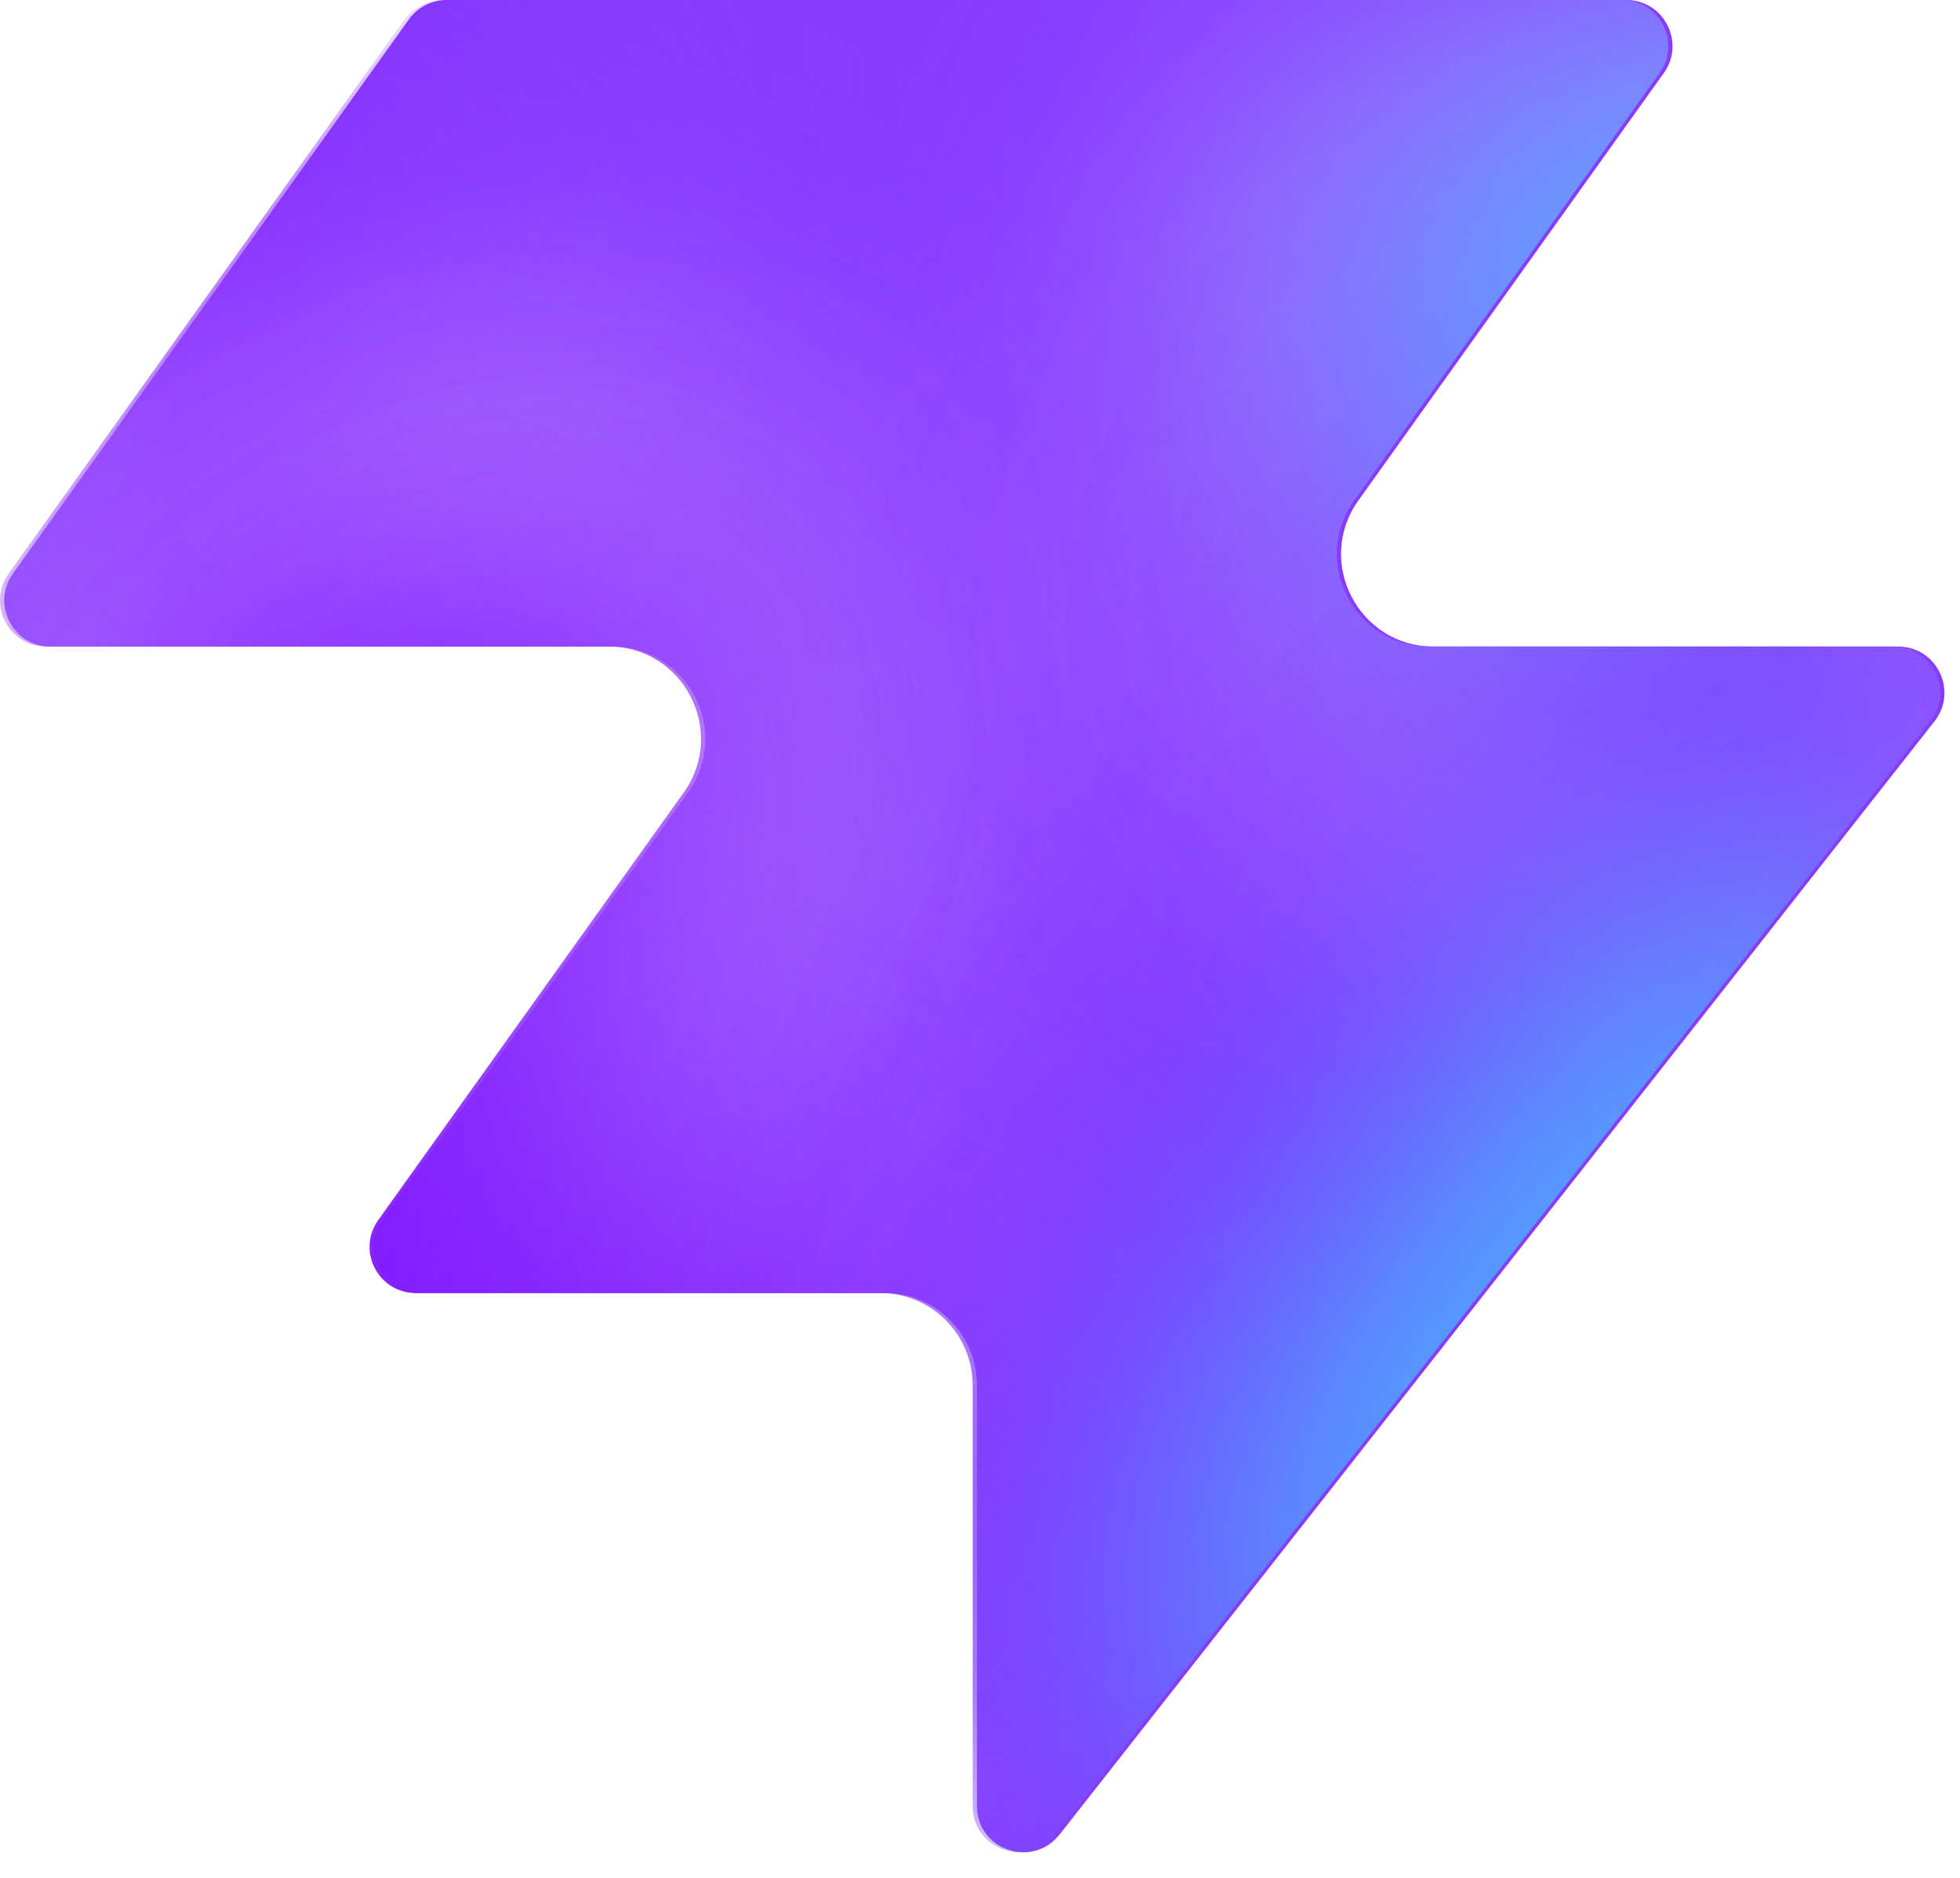
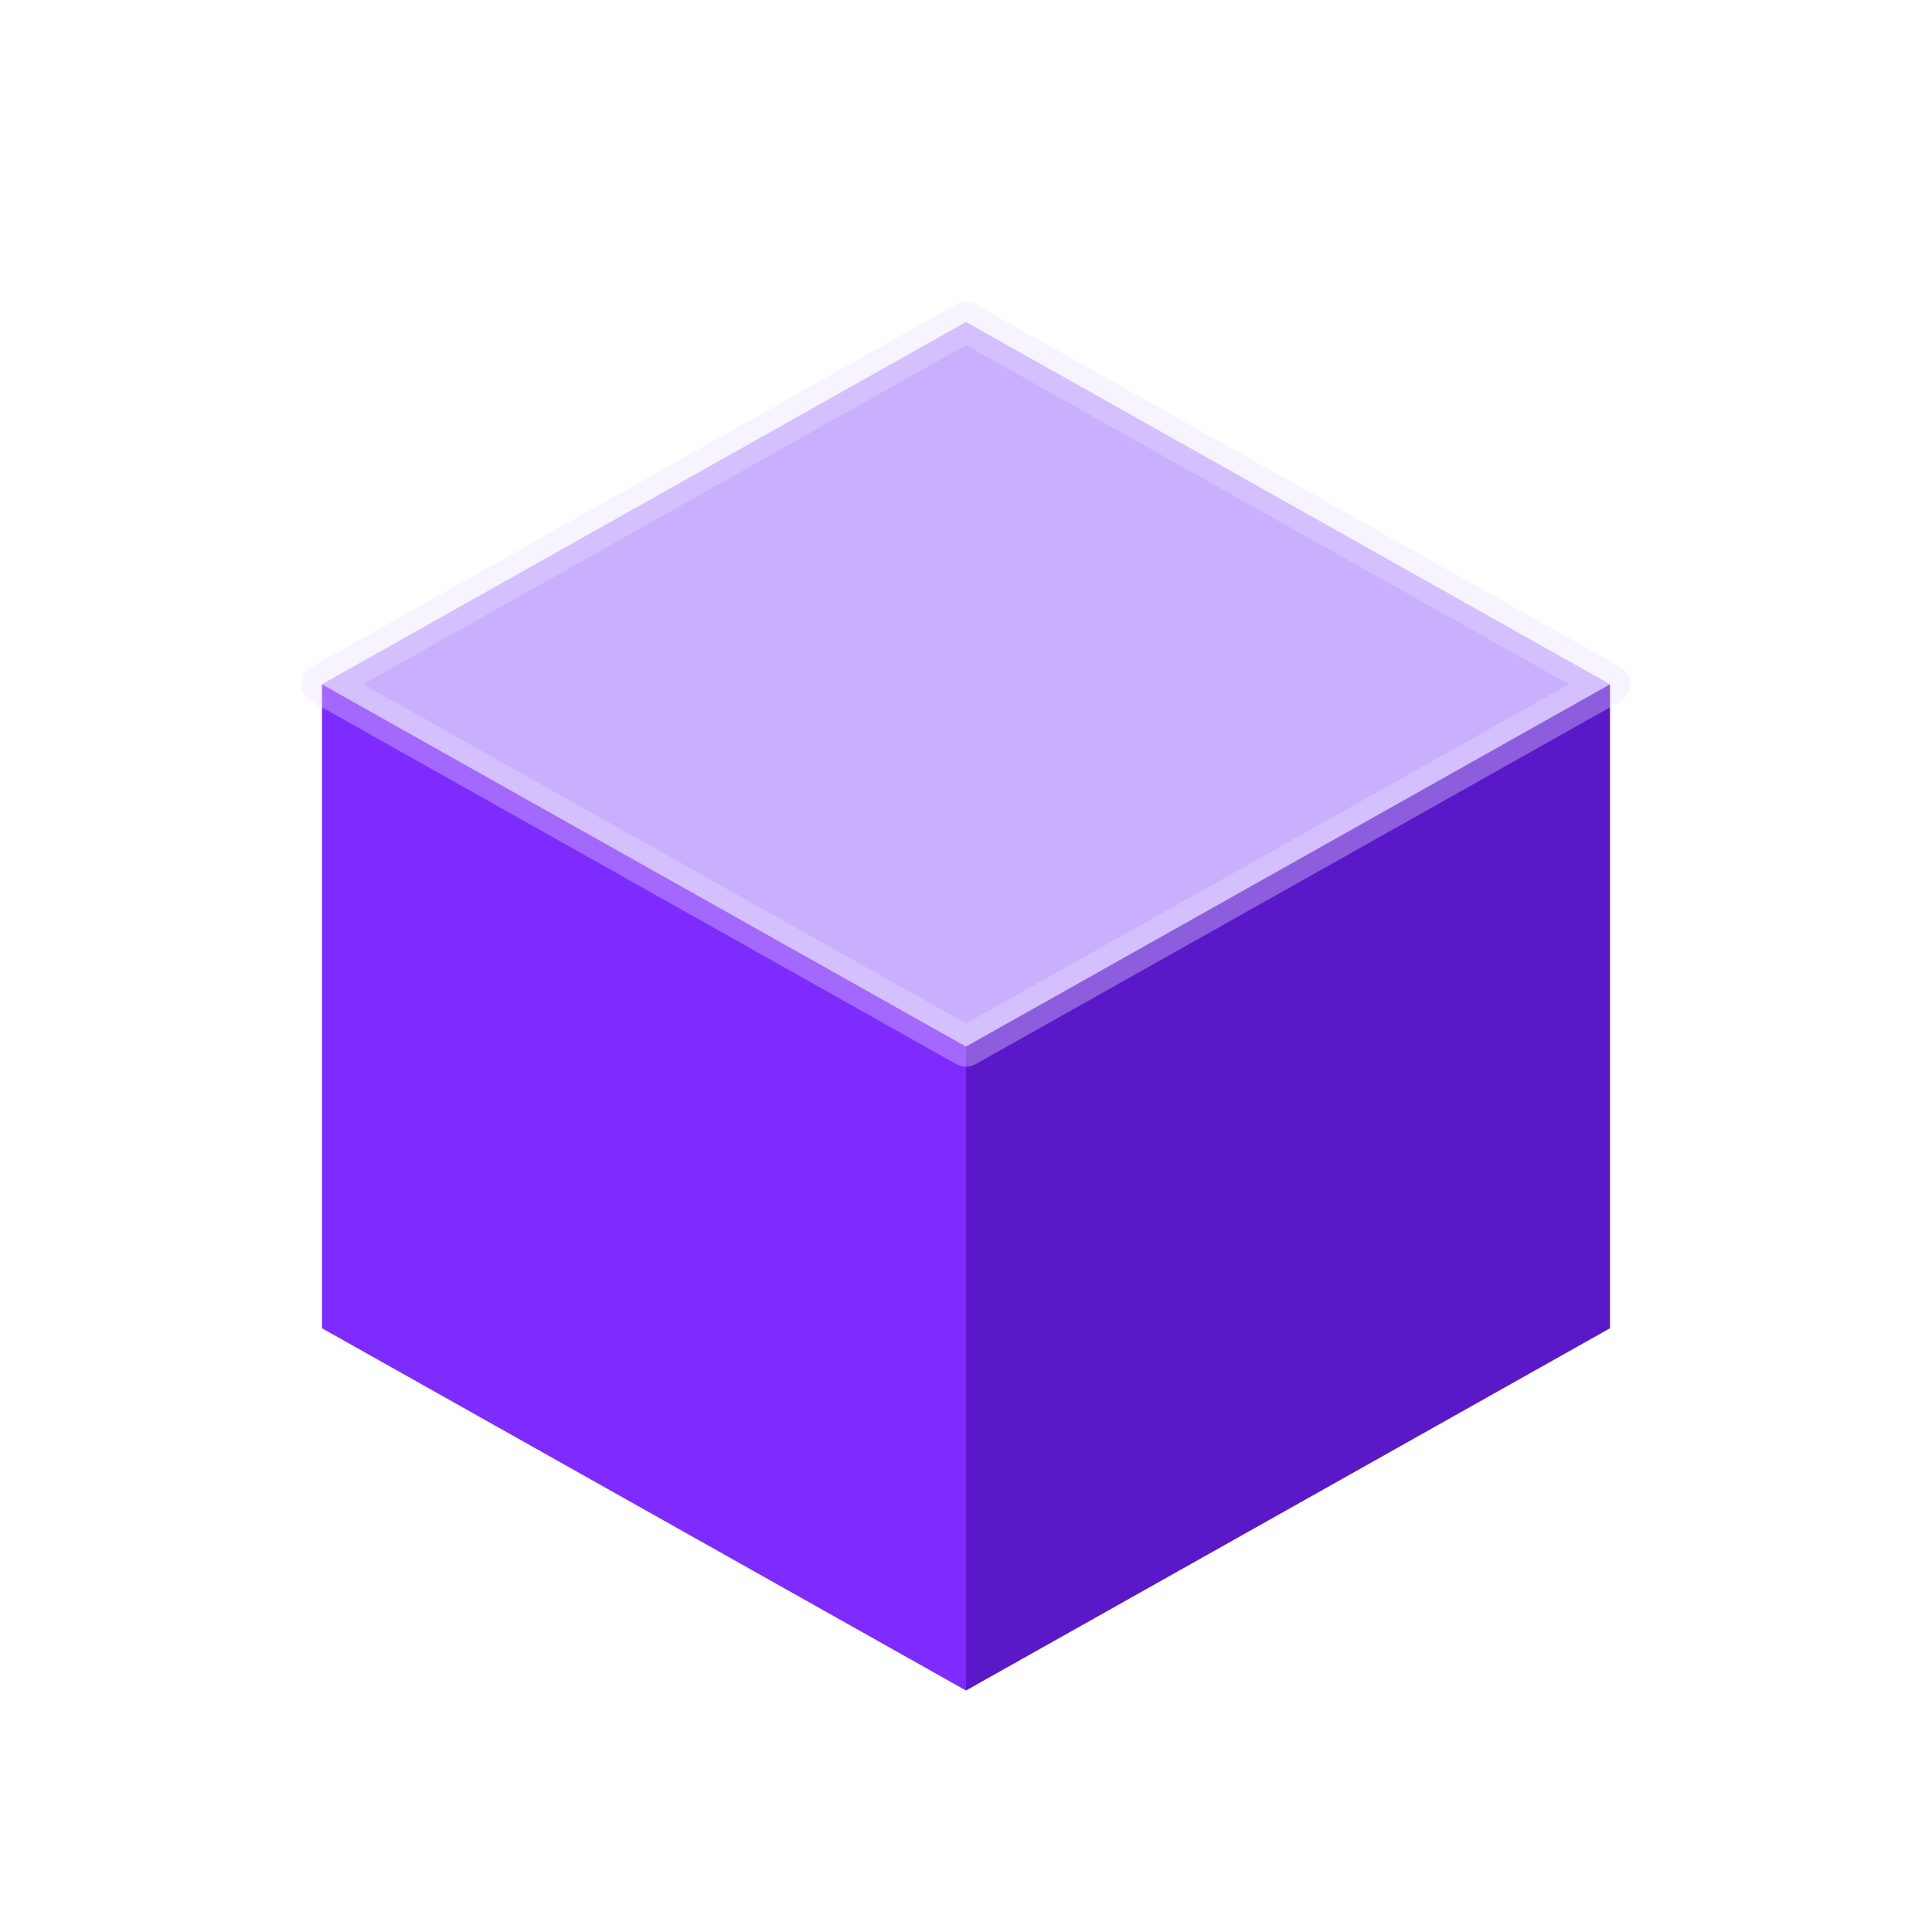
- <svg xmlns="http://www.w3.org/2000/svg" width="48" height="46" fill="none" viewBox="0 0 48 46">
-   <path fill="#863bff" d="M25.946 44.938c-.664.845-2.021.375-2.021-.698V33.937a2.26 2.26 0 0 0-2.262-2.262H10.287c-.92 0-1.456-1.04-.92-1.788l7.48-10.471c1.07-1.497 0-3.578-1.842-3.578H1.237c-.92 0-1.456-1.04-.92-1.788L10.013.474c.214-.297.556-.474.92-.474h28.894c.92 0 1.456 1.04.92 1.788l-7.48 10.471c-1.07 1.498 0 3.579 1.842 3.579h11.377c.943 0 1.473 1.088.89 1.83L25.947 44.94z" style="fill:#863bff;fill:color(display-p3 .525 .23 1);fill-opacity:1" />
-   <mask id="a" width="48" height="46" x="0" y="0" maskUnits="userSpaceOnUse" style="mask-type:alpha">
-     <path fill="#000" d="M25.842 44.938c-.664.844-2.021.375-2.021-.698V33.937a2.26 2.26 0 0 0-2.262-2.262H10.183c-.92 0-1.456-1.04-.92-1.788l7.48-10.471c1.07-1.498 0-3.579-1.842-3.579H1.133c-.92 0-1.456-1.04-.92-1.787L9.91.473c.214-.297.556-.474.92-.474h28.894c.92 0 1.456 1.04.92 1.788l-7.48 10.471c-1.07 1.498 0 3.578 1.842 3.578h11.377c.943 0 1.473 1.088.89 1.832L25.843 44.94z" style="fill:#000;fill-opacity:1" />
-   </mask>
-   <g mask="url(#a)">
-     <g filter="url(#b)">
-       <ellipse cx="5.508" cy="14.704" fill="#ede6ff" rx="5.508" ry="14.704" style="fill:#ede6ff;fill:color(display-p3 .927 .903 1);fill-opacity:1" transform="matrix(.00324 1 1 -.00324 -4.47 31.516)" />
-     </g>
-     <g filter="url(#c)">
-       <ellipse cx="10.399" cy="29.851" fill="#ede6ff" rx="10.399" ry="29.851" style="fill:#ede6ff;fill:color(display-p3 .927 .903 1);fill-opacity:1" transform="matrix(.00324 1 1 -.00324 -39.328 7.883)" />
-     </g>
-     <g filter="url(#d)">
-       <ellipse cx="5.508" cy="30.487" fill="#7e14ff" rx="5.508" ry="30.487" style="fill:#7e14ff;fill:color(display-p3 .492 .077 1);fill-opacity:1" transform="rotate(89.814 -25.913 -14.639)scale(1 -1)" />
-     </g>
-     <g filter="url(#e)">
-       <ellipse cx="5.508" cy="30.599" fill="#7e14ff" rx="5.508" ry="30.599" style="fill:#7e14ff;fill:color(display-p3 .492 .077 1);fill-opacity:1" transform="rotate(89.814 -32.644 -3.334)scale(1 -1)" />
-     </g>
-     <g filter="url(#f)">
-       <ellipse cx="5.508" cy="30.599" fill="#7e14ff" rx="5.508" ry="30.599" style="fill:#7e14ff;fill:color(display-p3 .492 .077 1);fill-opacity:1" transform="matrix(.00324 1 1 -.00324 -34.34 30.47)" />
-     </g>
-     <g filter="url(#g)">
-       <ellipse cx="14.072" cy="22.078" fill="#ede6ff" rx="14.072" ry="22.078" style="fill:#ede6ff;fill:color(display-p3 .927 .903 1);fill-opacity:1" transform="rotate(93.35 24.506 48.493)scale(-1 1)" />
-     </g>
-     <g filter="url(#h)">
-       <ellipse cx="3.47" cy="21.501" fill="#7e14ff" rx="3.47" ry="21.501" style="fill:#7e14ff;fill:color(display-p3 .492 .077 1);fill-opacity:1" transform="rotate(89.009 28.708 47.59)scale(-1 1)" />
-     </g>
-     <g filter="url(#i)">
-       <ellipse cx="3.47" cy="21.501" fill="#7e14ff" rx="3.47" ry="21.501" style="fill:#7e14ff;fill:color(display-p3 .492 .077 1);fill-opacity:1" transform="rotate(89.009 28.708 47.59)scale(-1 1)" />
-     </g>
-     <g filter="url(#j)">
-       <ellipse cx=".387" cy="8.972" fill="#7e14ff" rx="4.407" ry="29.108" style="fill:#7e14ff;fill:color(display-p3 .492 .077 1);fill-opacity:1" transform="rotate(39.51 .387 8.972)" />
-     </g>
-     <g filter="url(#k)">
-       <ellipse cx="47.523" cy="-6.092" fill="#7e14ff" rx="4.407" ry="29.108" style="fill:#7e14ff;fill:color(display-p3 .492 .077 1);fill-opacity:1" transform="rotate(37.892 47.523 -6.092)" />
-     </g>
-     <g filter="url(#l)">
-       <ellipse cx="41.412" cy="6.333" fill="#47bfff" rx="5.971" ry="9.665" style="fill:#47bfff;fill:color(display-p3 .28 .748 1);fill-opacity:1" transform="rotate(37.892 41.412 6.333)" />
-     </g>
-     <g filter="url(#m)">
-       <ellipse cx="-1.879" cy="38.332" fill="#7e14ff" rx="4.407" ry="29.108" style="fill:#7e14ff;fill:color(display-p3 .492 .077 1);fill-opacity:1" transform="rotate(37.892 -1.88 38.332)" />
-     </g>
-     <g filter="url(#n)">
-       <ellipse cx="-1.879" cy="38.332" fill="#7e14ff" rx="4.407" ry="29.108" style="fill:#7e14ff;fill:color(display-p3 .492 .077 1);fill-opacity:1" transform="rotate(37.892 -1.88 38.332)" />
-     </g>
-     <g filter="url(#o)">
-       <ellipse cx="35.651" cy="29.907" fill="#7e14ff" rx="4.407" ry="29.108" style="fill:#7e14ff;fill:color(display-p3 .492 .077 1);fill-opacity:1" transform="rotate(37.892 35.651 29.907)" />
-     </g>
-     <g filter="url(#p)">
-       <ellipse cx="38.418" cy="32.4" fill="#47bfff" rx="5.971" ry="15.297" style="fill:#47bfff;fill:color(display-p3 .28 .748 1);fill-opacity:1" transform="rotate(37.892 38.418 32.4)" />
-     </g>
-   </g>
-   <defs>
-     <filter id="b" width="60.045" height="41.654" x="-19.77" y="16.149" color-interpolation-filters="sRGB" filterUnits="userSpaceOnUse">
-       <feFlood flood-opacity="0" result="BackgroundImageFix" />
-       <feBlend in="SourceGraphic" in2="BackgroundImageFix" result="shape" />
-       <feGaussianBlur result="effect1_foregroundBlur_2002_17158" stdDeviation="7.659" />
-     </filter>
-     <filter id="c" width="90.34" height="51.437" x="-54.613" y="-7.533" color-interpolation-filters="sRGB" filterUnits="userSpaceOnUse">
-       <feFlood flood-opacity="0" result="BackgroundImageFix" />
-       <feBlend in="SourceGraphic" in2="BackgroundImageFix" result="shape" />
-       <feGaussianBlur result="effect1_foregroundBlur_2002_17158" stdDeviation="7.659" />
-     </filter>
-     <filter id="d" width="79.355" height="29.4" x="-49.64" y="2.03" color-interpolation-filters="sRGB" filterUnits="userSpaceOnUse">
-       <feFlood flood-opacity="0" result="BackgroundImageFix" />
-       <feBlend in="SourceGraphic" in2="BackgroundImageFix" result="shape" />
-       <feGaussianBlur result="effect1_foregroundBlur_2002_17158" stdDeviation="4.596" />
-     </filter>
-     <filter id="e" width="79.579" height="29.4" x="-45.045" y="20.029" color-interpolation-filters="sRGB" filterUnits="userSpaceOnUse">
-       <feFlood flood-opacity="0" result="BackgroundImageFix" />
-       <feBlend in="SourceGraphic" in2="BackgroundImageFix" result="shape" />
-       <feGaussianBlur result="effect1_foregroundBlur_2002_17158" stdDeviation="4.596" />
-     </filter>
-     <filter id="f" width="79.579" height="29.4" x="-43.513" y="21.178" color-interpolation-filters="sRGB" filterUnits="userSpaceOnUse">
-       <feFlood flood-opacity="0" result="BackgroundImageFix" />
-       <feBlend in="SourceGraphic" in2="BackgroundImageFix" result="shape" />
-       <feGaussianBlur result="effect1_foregroundBlur_2002_17158" stdDeviation="4.596" />
-     </filter>
-     <filter id="g" width="74.749" height="58.852" x="15.756" y="-17.901" color-interpolation-filters="sRGB" filterUnits="userSpaceOnUse">
-       <feFlood flood-opacity="0" result="BackgroundImageFix" />
-       <feBlend in="SourceGraphic" in2="BackgroundImageFix" result="shape" />
-       <feGaussianBlur result="effect1_foregroundBlur_2002_17158" stdDeviation="7.659" />
-     </filter>
-     <filter id="h" width="61.377" height="25.362" x="23.548" y="2.284" color-interpolation-filters="sRGB" filterUnits="userSpaceOnUse">
-       <feFlood flood-opacity="0" result="BackgroundImageFix" />
-       <feBlend in="SourceGraphic" in2="BackgroundImageFix" result="shape" />
-       <feGaussianBlur result="effect1_foregroundBlur_2002_17158" stdDeviation="4.596" />
-     </filter>
-     <filter id="i" width="61.377" height="25.362" x="23.548" y="2.284" color-interpolation-filters="sRGB" filterUnits="userSpaceOnUse">
-       <feFlood flood-opacity="0" result="BackgroundImageFix" />
-       <feBlend in="SourceGraphic" in2="BackgroundImageFix" result="shape" />
-       <feGaussianBlur result="effect1_foregroundBlur_2002_17158" stdDeviation="4.596" />
-     </filter>
-     <filter id="j" width="56.045" height="63.649" x="-27.636" y="-22.853" color-interpolation-filters="sRGB" filterUnits="userSpaceOnUse">
-       <feFlood flood-opacity="0" result="BackgroundImageFix" />
-       <feBlend in="SourceGraphic" in2="BackgroundImageFix" result="shape" />
-       <feGaussianBlur result="effect1_foregroundBlur_2002_17158" stdDeviation="4.596" />
-     </filter>
-     <filter id="k" width="54.814" height="64.646" x="20.116" y="-38.415" color-interpolation-filters="sRGB" filterUnits="userSpaceOnUse">
-       <feFlood flood-opacity="0" result="BackgroundImageFix" />
-       <feBlend in="SourceGraphic" in2="BackgroundImageFix" result="shape" />
-       <feGaussianBlur result="effect1_foregroundBlur_2002_17158" stdDeviation="4.596" />
-     </filter>
-     <filter id="l" width="33.541" height="35.313" x="24.641" y="-11.323" color-interpolation-filters="sRGB" filterUnits="userSpaceOnUse">
-       <feFlood flood-opacity="0" result="BackgroundImageFix" />
-       <feBlend in="SourceGraphic" in2="BackgroundImageFix" result="shape" />
-       <feGaussianBlur result="effect1_foregroundBlur_2002_17158" stdDeviation="4.596" />
-     </filter>
-     <filter id="m" width="54.814" height="64.646" x="-29.286" y="6.009" color-interpolation-filters="sRGB" filterUnits="userSpaceOnUse">
-       <feFlood flood-opacity="0" result="BackgroundImageFix" />
-       <feBlend in="SourceGraphic" in2="BackgroundImageFix" result="shape" />
-       <feGaussianBlur result="effect1_foregroundBlur_2002_17158" stdDeviation="4.596" />
-     </filter>
-     <filter id="n" width="54.814" height="64.646" x="-29.286" y="6.009" color-interpolation-filters="sRGB" filterUnits="userSpaceOnUse">
-       <feFlood flood-opacity="0" result="BackgroundImageFix" />
-       <feBlend in="SourceGraphic" in2="BackgroundImageFix" result="shape" />
-       <feGaussianBlur result="effect1_foregroundBlur_2002_17158" stdDeviation="4.596" />
-     </filter>
-     <filter id="o" width="54.814" height="64.646" x="8.244" y="-2.416" color-interpolation-filters="sRGB" filterUnits="userSpaceOnUse">
-       <feFlood flood-opacity="0" result="BackgroundImageFix" />
-       <feBlend in="SourceGraphic" in2="BackgroundImageFix" result="shape" />
-       <feGaussianBlur result="effect1_foregroundBlur_2002_17158" stdDeviation="4.596" />
-     </filter>
-     <filter id="p" width="39.409" height="43.623" x="18.713" y="10.588" color-interpolation-filters="sRGB" filterUnits="userSpaceOnUse">
-       <feFlood flood-opacity="0" result="BackgroundImageFix" />
-       <feBlend in="SourceGraphic" in2="BackgroundImageFix" result="shape" />
-       <feGaussianBlur result="effect1_foregroundBlur_2002_17158" stdDeviation="4.596" />
-     </filter>
-   </defs>
+ <svg xmlns="http://www.w3.org/2000/svg" width="48" height="48" viewBox="0 0 48 48" fill="none">
+   <path d="M8 17 24 8 40 17 24 26Z" fill="#c9b0ff" />
+   <path d="M8 17 24 26 24 42 8 33Z" fill="#7e2bff" />
+   <path d="M40 17 24 26 24 42 40 33Z" fill="#5b18c9" />
+   <path d="M8 17 24 8 40 17 24 26Z" fill="none" stroke="#e9ddff" stroke-width="1" stroke-linejoin="round" opacity=".35" />
</svg>
